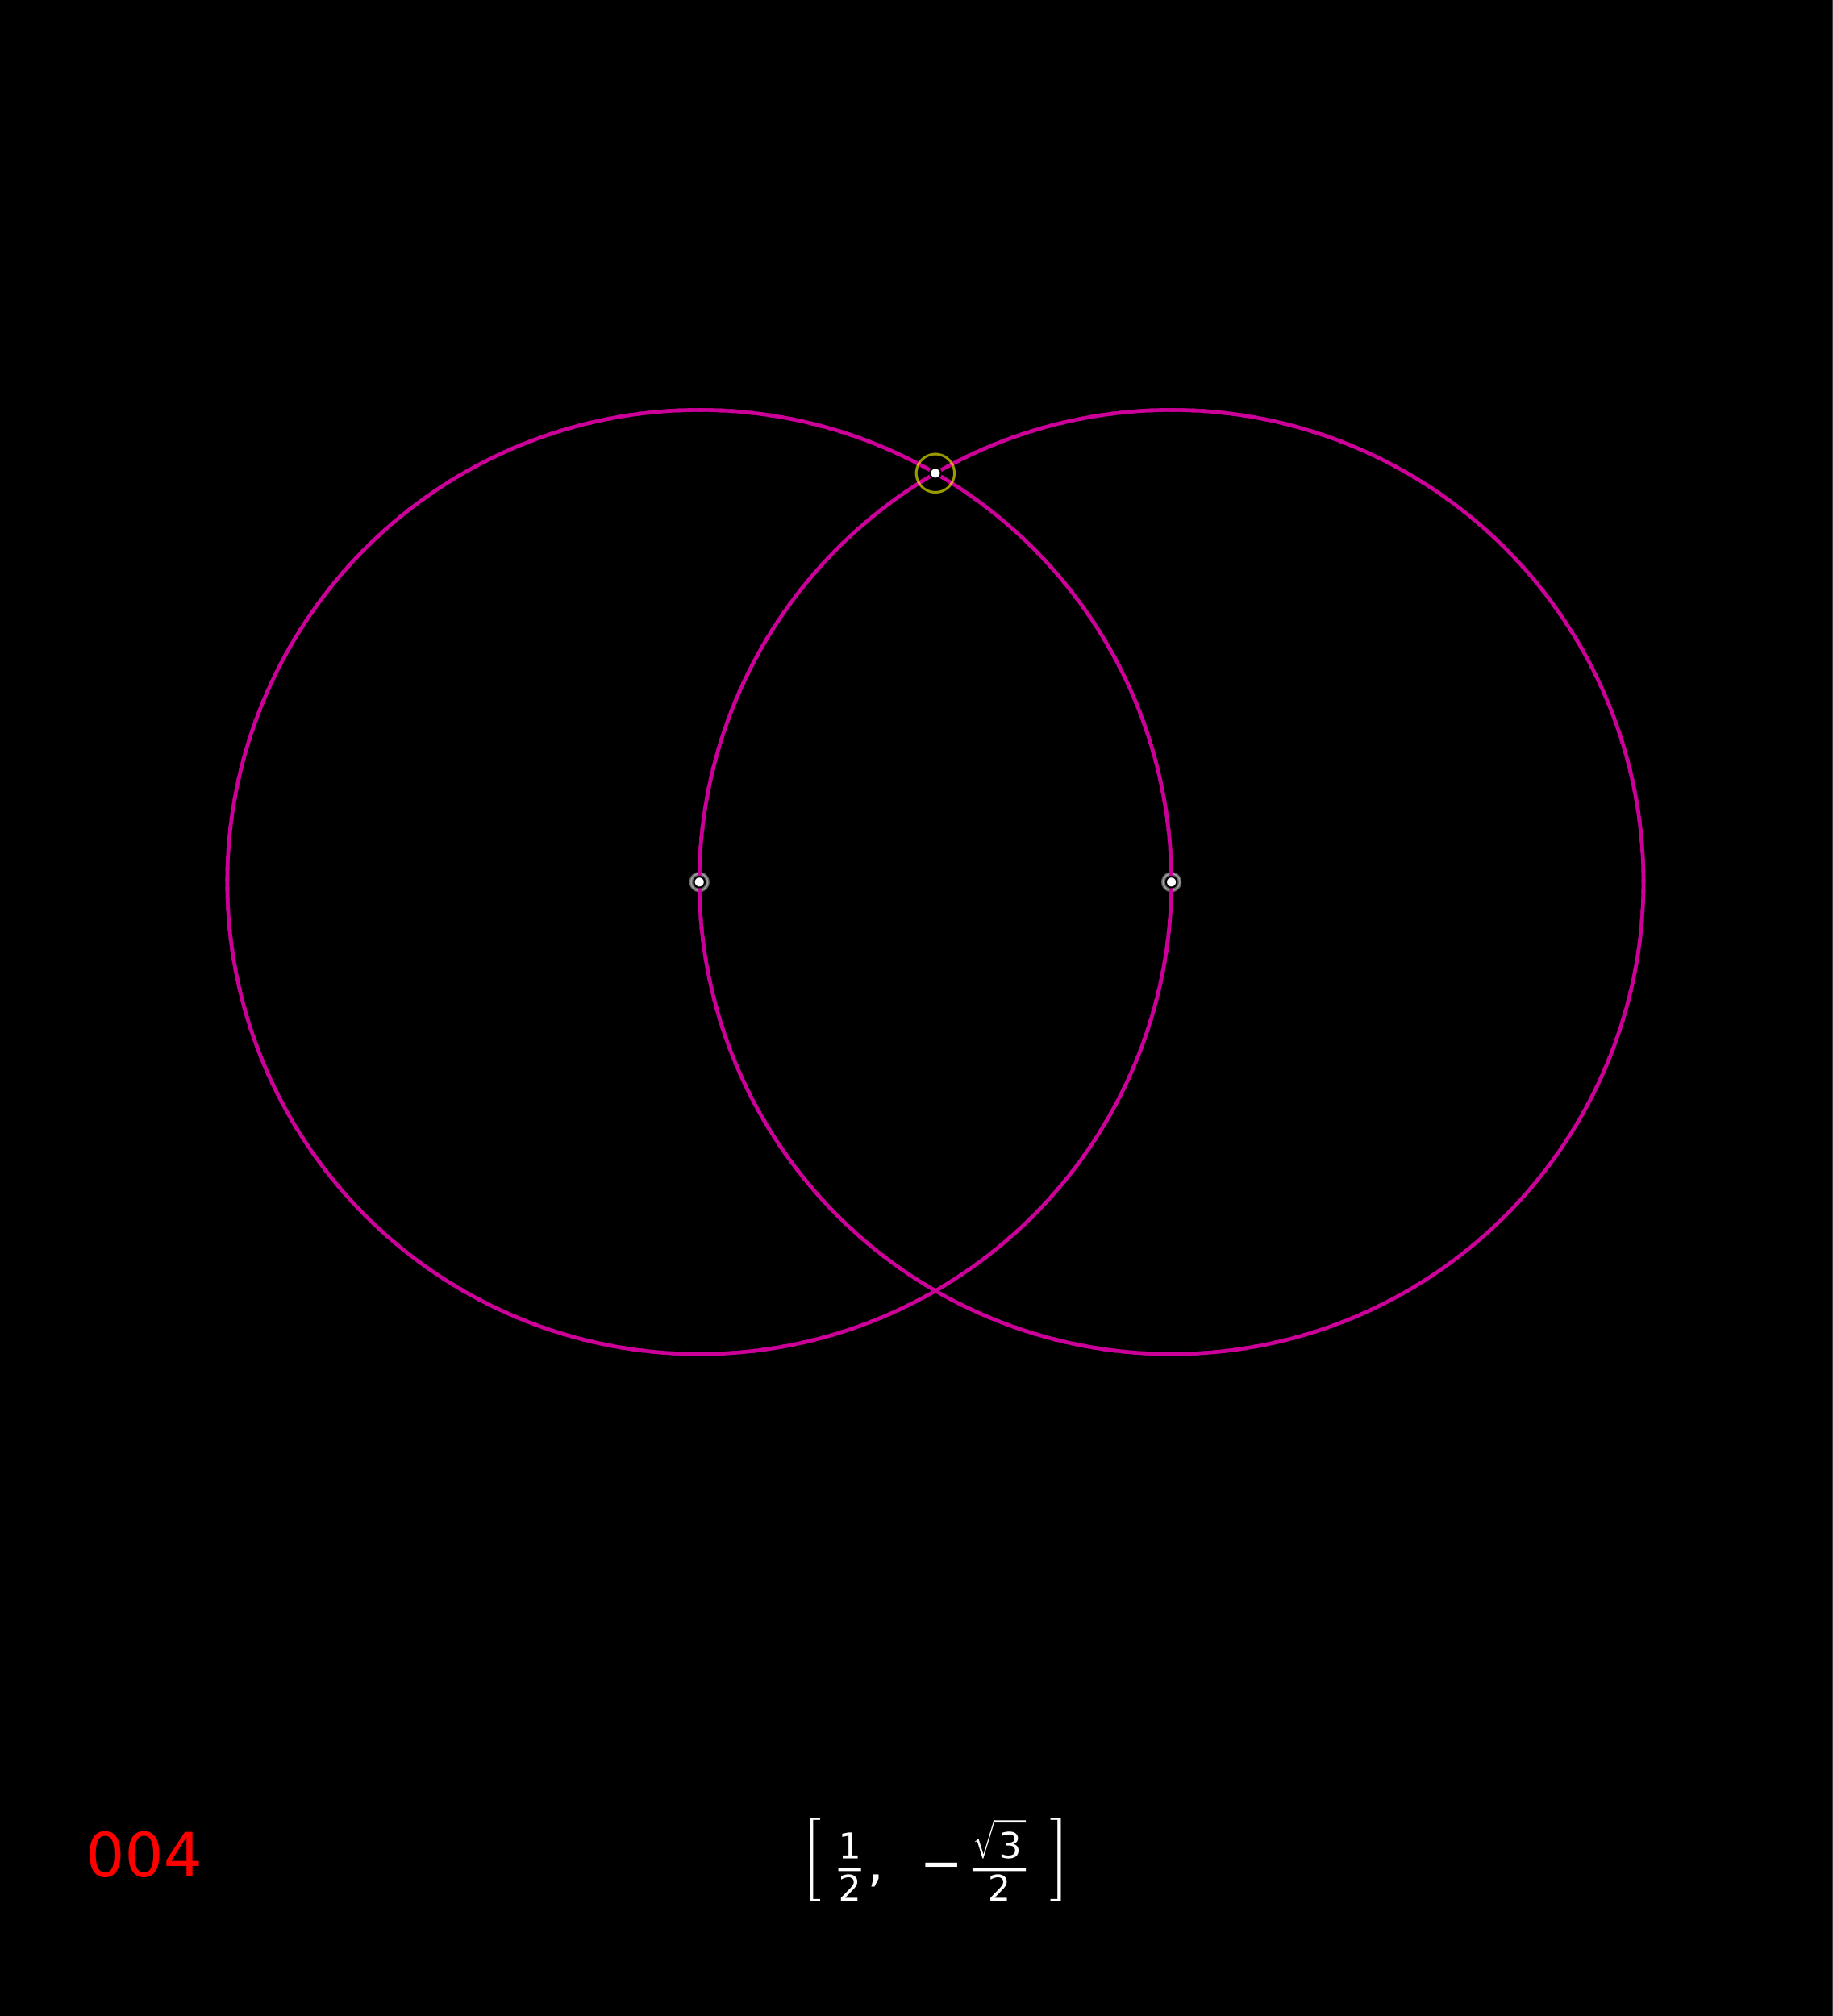
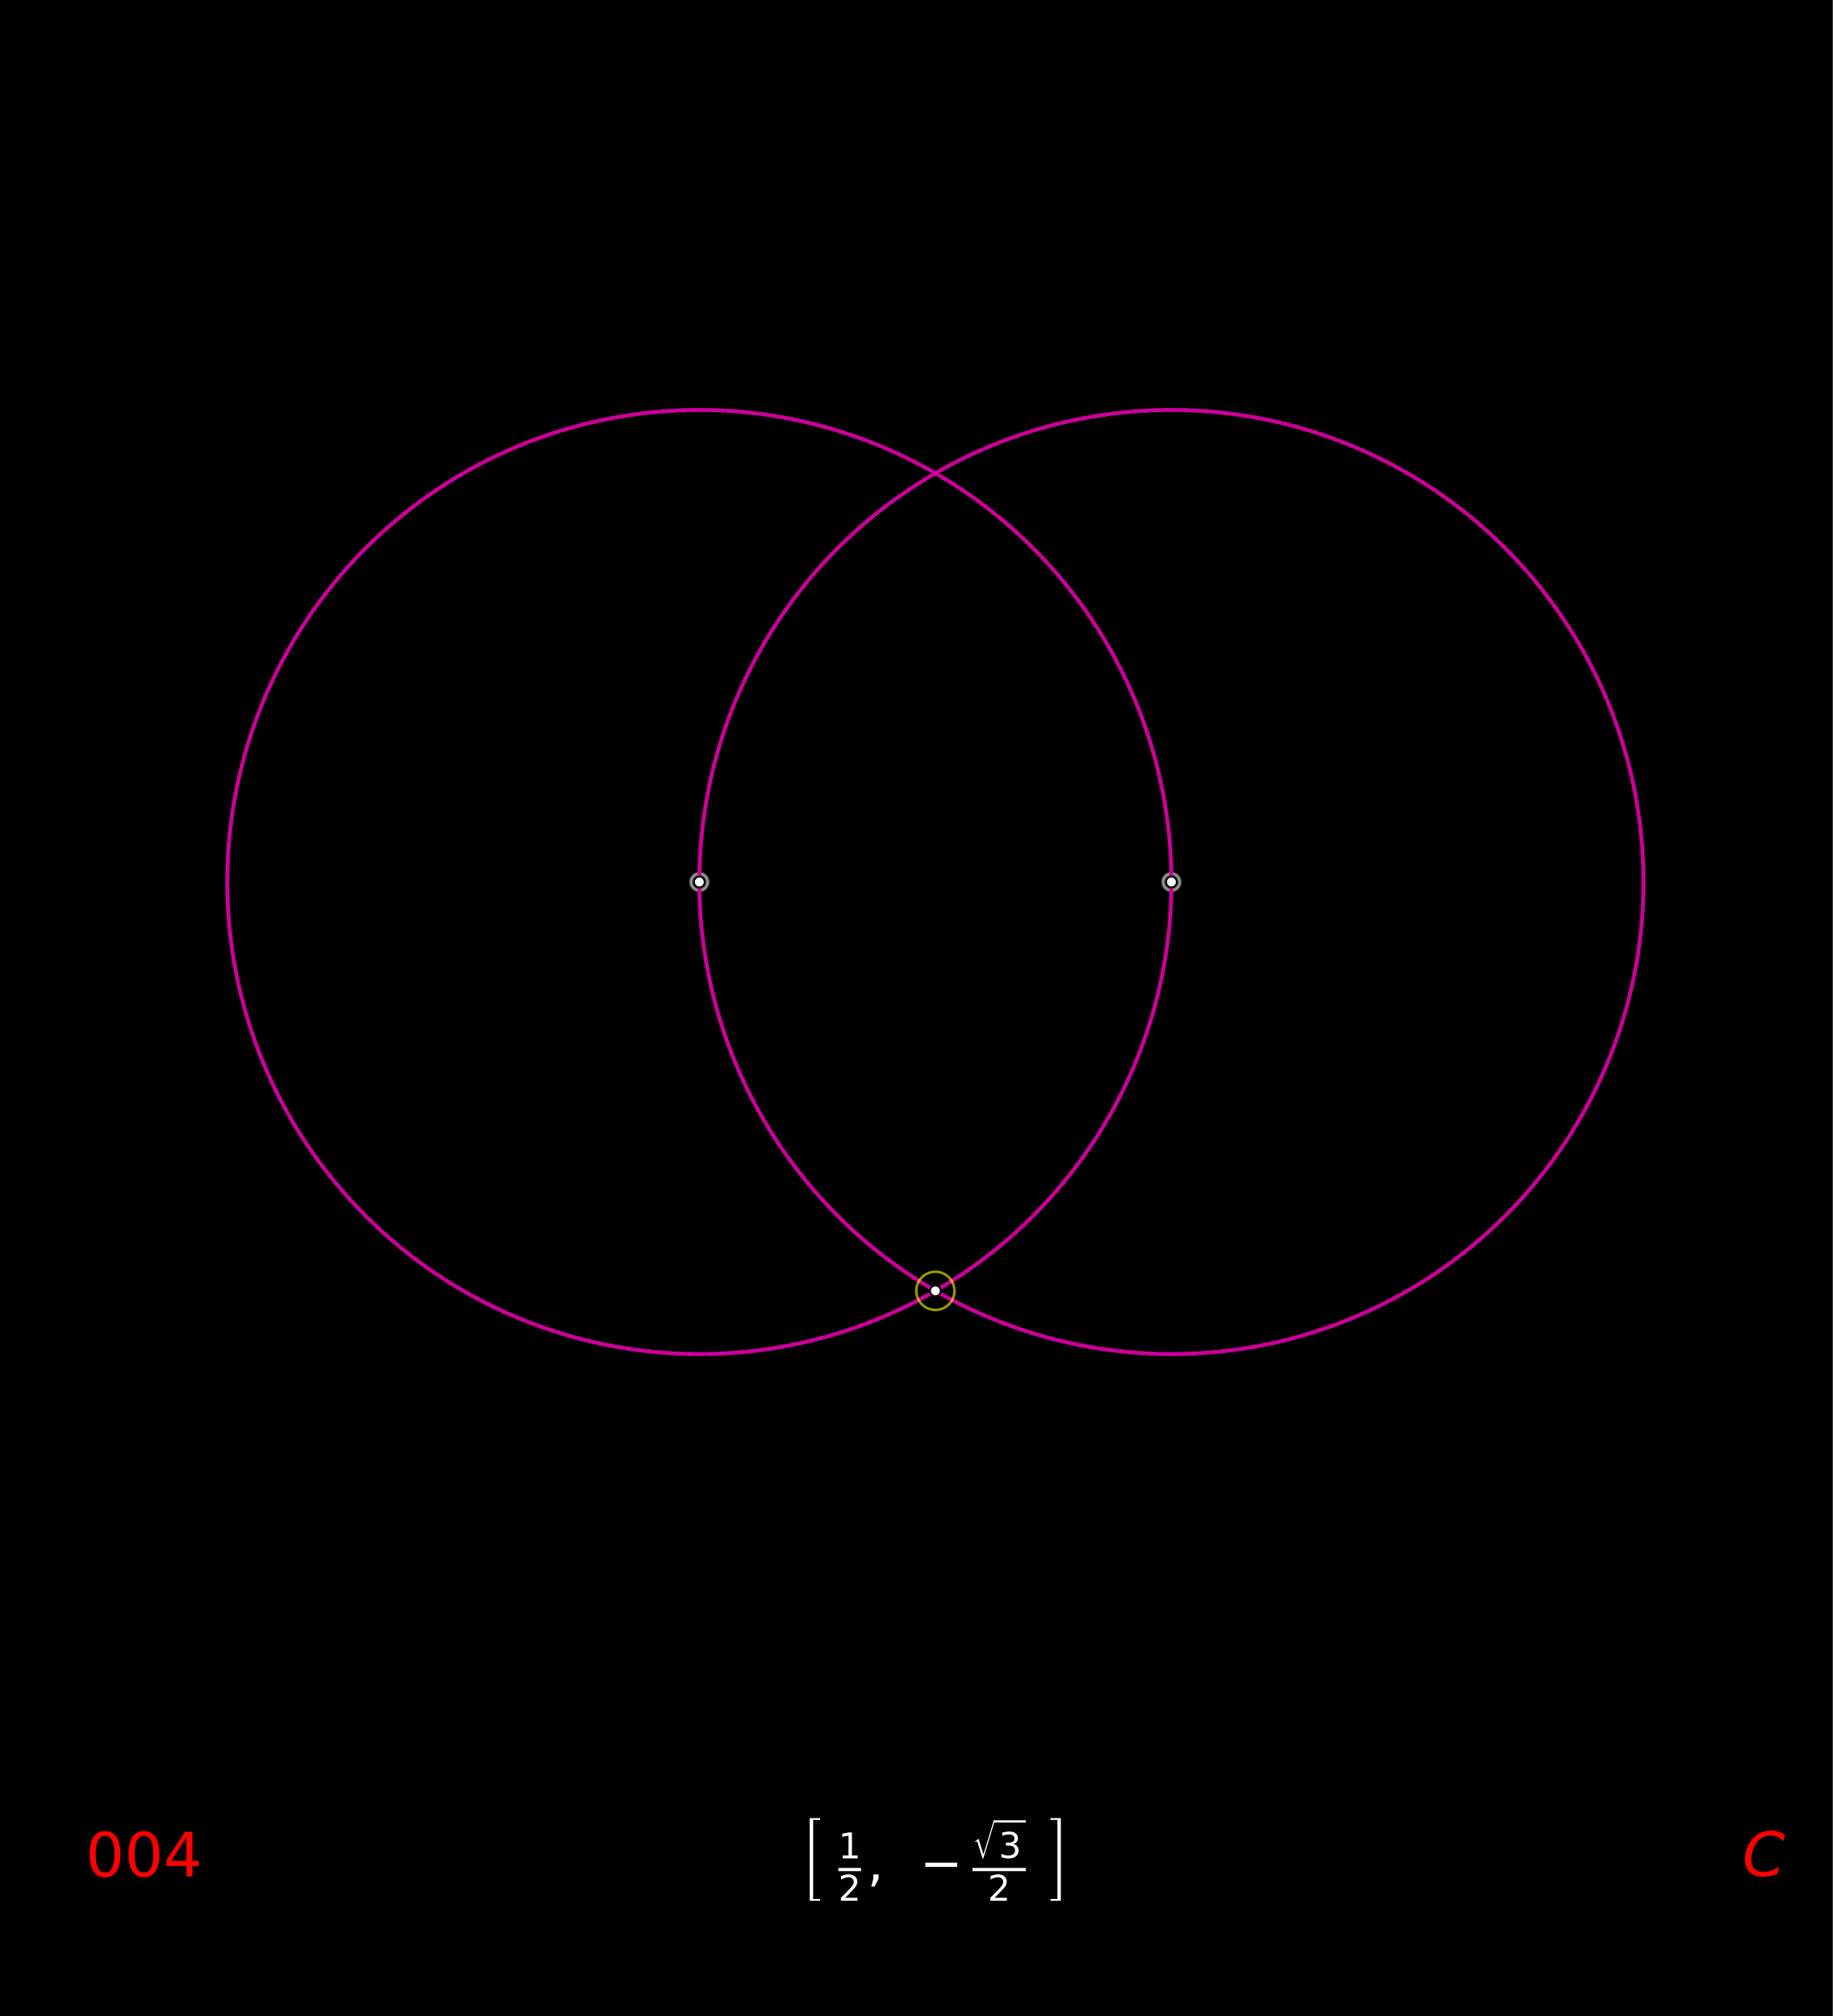
<svg xmlns="http://www.w3.org/2000/svg" xmlns:xlink="http://www.w3.org/1999/xlink" width="720pt" height="792pt" viewBox="0 0 720 792" version="1.1">
  <defs>
    <style type="text/css">*{stroke-linejoin: round; stroke-linecap: butt}</style>
  </defs>
  <g id="figure_1">
    <g id="patch_1">
      <path d="M 0 792  L 720 792  L 720 0  L 0 0  z " />
    </g>
    <g id="axes_1">
      <g id="line2d_1">
        <defs>
-           <path id="mf5962dab7e" d="M 0 3.5  C 0.928 3.5 1.819 3.131 2.475 2.475  C 3.131 1.819 3.5 0.928 3.5 0  C 3.5 -0.928 3.131 -1.819 2.475 -2.475  C 1.819 -3.131 0.928 -3.5 0 -3.5  C -0.928 -3.5 -1.819 -3.131 -2.475 -2.475  C -3.131 -1.819 -3.5 -0.928 -3.5 0  C -3.5 0.928 -3.131 1.819 -2.475 2.475  C -1.819 3.131 -0.928 3.5 0 3.5  z " style="stroke: #ffffff; stroke-opacity: 0.4" />
+           <path id="md481284717" d="M 0 3.5  C 0.928 3.5 1.819 3.131 2.475 2.475  C 3.131 1.819 3.5 0.928 3.5 0  C 3.5 -0.928 3.131 -1.819 2.475 -2.475  C 1.819 -3.131 0.928 -3.5 0 -3.5  C -0.928 -3.5 -1.819 -3.131 -2.475 -2.475  C -3.131 -1.819 -3.5 -0.928 -3.5 0  C -3.5 0.928 -3.131 1.819 -2.475 2.475  C -1.819 3.131 -0.928 3.5 0 3.5  z " style="stroke: #ffffff; stroke-opacity: 0.4" />
        </defs>
-         <g clip-path="url(#p3435b1c354)">
-           <use xlink:href="#mf5962dab7e" x="274.732" y="346.509" style="fill: #ffffff; fill-opacity: 0.4; stroke: #ffffff; stroke-opacity: 0.4" />
+         <g clip-path="url(#p053b90860a)">
+           <use xlink:href="#md481284717" x="274.732" y="346.509" style="fill: #ffffff; fill-opacity: 0.4; stroke: #ffffff; stroke-opacity: 0.4" />
        </g>
      </g>
      <g id="line2d_2">
-         <g clip-path="url(#p3435b1c354)">
-           <use xlink:href="#mf5962dab7e" x="460.188" y="346.509" style="fill: #ffffff; fill-opacity: 0.4; stroke: #ffffff; stroke-opacity: 0.4" />
+         <g clip-path="url(#p053b90860a)">
+           <use xlink:href="#md481284717" x="460.188" y="346.509" style="fill: #ffffff; fill-opacity: 0.4; stroke: #ffffff; stroke-opacity: 0.4" />
        </g>
      </g>
      <g id="patch_2">
-         <path d="M 274.732 161.054  C 323.916 161.054 371.091 180.594 405.869 215.372  C 440.647 250.15 460.188 297.326 460.188 346.509  C 460.188 395.692 440.647 442.868 405.869 477.646  C 371.091 512.424 323.916 531.965 274.732 531.965  C 225.549 531.965 178.373 512.424 143.595 477.646  C 108.817 442.868 89.277 395.692 89.277 346.509  C 89.277 297.326 108.817 250.15 143.595 215.372  C 178.373 180.594 225.549 161.054 274.732 161.054  L 274.732 161.054  z " clip-path="url(#p3435b1c354)" style="fill: none; stroke-dasharray: 1.5,2.475; stroke-dashoffset: 0; stroke: #cc0099; stroke-width: 1.5; stroke-linejoin: miter" />
+         <path d="M 274.732 531.965  C 323.916 531.965 371.091 512.424 405.869 477.646  C 440.647 442.868 460.188 395.692 460.188 346.509  C 460.188 297.326 440.647 250.15 405.869 215.372  C 371.091 180.594 323.916 161.054 274.732 161.054  C 225.549 161.054 178.373 180.594 143.595 215.372  C 108.817 250.15 89.277 297.326 89.277 346.509  C 89.277 395.692 108.817 442.868 143.595 477.646  C 178.373 512.424 225.549 531.965 274.732 531.965  L 274.732 531.965  z " clip-path="url(#p053b90860a)" style="fill: none; stroke-dasharray: 1.5,2.475; stroke-dashoffset: 0; stroke: #cc0099; stroke-width: 1.5; stroke-linejoin: miter" />
      </g>
      <g id="patch_3">
-         <path d="M 460.188 161.054  C 509.371 161.054 556.547 180.594 591.325 215.372  C 626.103 250.15 645.643 297.326 645.643 346.509  C 645.643 395.692 626.103 442.868 591.325 477.646  C 556.547 512.424 509.371 531.965 460.188 531.965  C 411.004 531.965 363.829 512.424 329.051 477.646  C 294.273 442.868 274.732 395.692 274.732 346.509  C 274.732 297.326 294.273 250.15 329.051 215.372  C 363.829 180.594 411.004 161.054 460.188 161.054  L 460.188 161.054  z " clip-path="url(#p3435b1c354)" style="fill: none; stroke-dasharray: 1.5,2.475; stroke-dashoffset: 0; stroke: #cc0099; stroke-width: 1.5; stroke-linejoin: miter" />
+         <path d="M 460.188 531.965  C 509.371 531.965 556.547 512.424 591.325 477.646  C 626.103 442.868 645.643 395.692 645.643 346.509  C 645.643 297.326 626.103 250.15 591.325 215.372  C 556.547 180.594 509.371 161.054 460.188 161.054  C 411.004 161.054 363.829 180.594 329.051 215.372  C 294.273 250.15 274.732 297.326 274.732 346.509  C 274.732 395.692 294.273 442.868 329.051 477.646  C 363.829 512.424 411.004 531.965 460.188 531.965  L 460.188 531.965  z " clip-path="url(#p053b90860a)" style="fill: none; stroke-dasharray: 1.5,2.475; stroke-dashoffset: 0; stroke: #cc0099; stroke-width: 1.5; stroke-linejoin: miter" />
      </g>
      <g id="patch_4">
-         <path d="M 460.188 161.054  C 509.371 161.054 556.547 180.594 591.325 215.372  C 626.103 250.15 645.643 297.326 645.643 346.509  C 645.643 395.692 626.103 442.868 591.325 477.646  C 556.547 512.424 509.371 531.965 460.188 531.965  C 411.004 531.965 363.829 512.424 329.051 477.646  C 294.273 442.868 274.732 395.692 274.732 346.509  C 274.732 297.326 294.273 250.15 329.051 215.372  C 363.829 180.594 411.004 161.054 460.188 161.054  L 460.188 161.054  z " clip-path="url(#p3435b1c354)" style="fill: none; stroke: #cc0099; stroke-width: 1.5; stroke-linejoin: miter" />
+         <path d="M 274.732 531.965  C 323.916 531.965 371.091 512.424 405.869 477.646  C 440.647 442.868 460.188 395.692 460.188 346.509  C 460.188 297.326 440.647 250.15 405.869 215.372  C 371.091 180.594 323.916 161.054 274.732 161.054  C 225.549 161.054 178.373 180.594 143.595 215.372  C 108.817 250.15 89.277 297.326 89.277 346.509  C 89.277 395.692 108.817 442.868 143.595 477.646  C 178.373 512.424 225.549 531.965 274.732 531.965  L 274.732 531.965  z " clip-path="url(#p053b90860a)" style="fill: none; stroke: #cc0099; stroke-width: 1.5; stroke-linejoin: miter" />
      </g>
      <g id="patch_5">
-         <path d="M 274.732 161.054  C 323.916 161.054 371.091 180.594 405.869 215.372  C 440.647 250.15 460.188 297.326 460.188 346.509  C 460.188 395.692 440.647 442.868 405.869 477.646  C 371.091 512.424 323.916 531.965 274.732 531.965  C 225.549 531.965 178.373 512.424 143.595 477.646  C 108.817 442.868 89.277 395.692 89.277 346.509  C 89.277 297.326 108.817 250.15 143.595 215.372  C 178.373 180.594 225.549 161.054 274.732 161.054  L 274.732 161.054  z " clip-path="url(#p3435b1c354)" style="fill: none; stroke: #cc0099; stroke-width: 1.5; stroke-linejoin: miter" />
+         <path d="M 460.188 531.965  C 509.371 531.965 556.547 512.424 591.325 477.646  C 626.103 442.868 645.643 395.692 645.643 346.509  C 645.643 297.326 626.103 250.15 591.325 215.372  C 556.547 180.594 509.371 161.054 460.188 161.054  C 411.004 161.054 363.829 180.594 329.051 215.372  C 294.273 250.15 274.732 297.326 274.732 346.509  C 274.732 395.692 294.273 442.868 329.051 477.646  C 363.829 512.424 411.004 531.965 460.188 531.965  L 460.188 531.965  z " clip-path="url(#p053b90860a)" style="fill: none; stroke: #cc0099; stroke-width: 1.5; stroke-linejoin: miter" />
      </g>
      <g id="line2d_3">
        <defs>
-           <path id="m8d8f91b697" d="M 0 7.5  C 1.989 7.5 3.897 6.71 5.303 5.303  C 6.71 3.897 7.5 1.989 7.5 0  C 7.5 -1.989 6.71 -3.897 5.303 -5.303  C 3.897 -6.71 1.989 -7.5 0 -7.5  C -1.989 -7.5 -3.897 -6.71 -5.303 -5.303  C -6.71 -3.897 -7.5 -1.989 -7.5 0  C -7.5 1.989 -6.71 3.897 -5.303 5.303  C -3.897 6.71 -1.989 7.5 0 7.5  z " style="stroke: #ffff00; stroke-opacity: 0.6" />
+           <path id="m8682b91485" d="M 0 7.5  C 1.989 7.5 3.897 6.71 5.303 5.303  C 6.71 3.897 7.5 1.989 7.5 0  C 7.5 -1.989 6.71 -3.897 5.303 -5.303  C 3.897 -6.71 1.989 -7.5 0 -7.5  C -1.989 -7.5 -3.897 -6.71 -5.303 -5.303  C -6.71 -3.897 -7.5 -1.989 -7.5 0  C -7.5 1.989 -6.71 3.897 -5.303 5.303  C -3.897 6.71 -1.989 7.5 0 7.5  z " style="stroke: #ffff00; stroke-opacity: 0.6" />
        </defs>
-         <g clip-path="url(#p3435b1c354)">
-           <use xlink:href="#m8d8f91b697" x="367.46" y="185.9" style="fill-opacity: 0; stroke: #ffff00; stroke-opacity: 0.6" />
+         <g clip-path="url(#p053b90860a)">
+           <use xlink:href="#m8682b91485" x="367.46" y="507.118" style="fill-opacity: 0; stroke: #ffff00; stroke-opacity: 0.6" />
        </g>
      </g>
      <g id="line2d_4">
        <defs>
-           <path id="m9ead7bcb7f" d="M 0 2  C 0.53 2 1.039 1.789 1.414 1.414  C 1.789 1.039 2 0.53 2 0  C 2 -0.53 1.789 -1.039 1.414 -1.414  C 1.039 -1.789 0.53 -2 0 -2  C -0.53 -2 -1.039 -1.789 -1.414 -1.414  C -1.789 -1.039 -2 -0.53 -2 0  C -2 0.53 -1.789 1.039 -1.414 1.414  C -1.039 1.789 -0.53 2 0 2  z " style="stroke: #000000" />
+           <path id="mfba99ecbb9" d="M 0 2  C 0.53 2 1.039 1.789 1.414 1.414  C 1.789 1.039 2 0.53 2 0  C 2 -0.53 1.789 -1.039 1.414 -1.414  C 1.039 -1.789 0.53 -2 0 -2  C -0.53 -2 -1.039 -1.789 -1.414 -1.414  C -1.789 -1.039 -2 -0.53 -2 0  C -2 0.53 -1.789 1.039 -1.414 1.414  C -1.039 1.789 -0.53 2 0 2  z " style="stroke: #000000" />
        </defs>
-         <g clip-path="url(#p3435b1c354)">
-           <use xlink:href="#m9ead7bcb7f" x="274.732" y="346.509" style="stroke: #000000" />
+         <g clip-path="url(#p053b90860a)">
+           <use xlink:href="#mfba99ecbb9" x="274.732" y="346.509" style="stroke: #000000" />
        </g>
      </g>
      <g id="line2d_5">
-         <g clip-path="url(#p3435b1c354)">
-           <use xlink:href="#m9ead7bcb7f" x="460.188" y="346.509" style="stroke: #000000" />
+         <g clip-path="url(#p053b90860a)">
+           <use xlink:href="#mfba99ecbb9" x="460.188" y="346.509" style="stroke: #000000" />
        </g>
      </g>
      <g id="line2d_6">
-         <g clip-path="url(#p3435b1c354)">
-           <use xlink:href="#m9ead7bcb7f" x="367.46" y="185.9" style="stroke: #000000" />
+         <g clip-path="url(#p053b90860a)">
+           <use xlink:href="#mfba99ecbb9" x="367.46" y="507.118" style="stroke: #000000" />
        </g>
      </g>
      <g id="line2d_7">
        <defs>
-           <path id="md210a025c0" d="M 0 1.25  C 0.332 1.25 0.649 1.118 0.884 0.884  C 1.118 0.649 1.25 0.332 1.25 0  C 1.25 -0.332 1.118 -0.649 0.884 -0.884  C 0.649 -1.118 0.332 -1.25 0 -1.25  C -0.332 -1.25 -0.649 -1.118 -0.884 -0.884  C -1.118 -0.649 -1.25 -0.332 -1.25 0  C -1.25 0.332 -1.118 0.649 -0.884 0.884  C -0.649 1.118 -0.332 1.25 0 1.25  z " style="stroke: #ffffff" />
+           <path id="mb46031acf9" d="M 0 1.25  C 0.332 1.25 0.649 1.118 0.884 0.884  C 1.118 0.649 1.25 0.332 1.25 0  C 1.25 -0.332 1.118 -0.649 0.884 -0.884  C 0.649 -1.118 0.332 -1.25 0 -1.25  C -0.332 -1.25 -0.649 -1.118 -0.884 -0.884  C -1.118 -0.649 -1.25 -0.332 -1.25 0  C -1.25 0.332 -1.118 0.649 -0.884 0.884  C -0.649 1.118 -0.332 1.25 0 1.25  z " style="stroke: #ffffff" />
        </defs>
-         <g clip-path="url(#p3435b1c354)">
-           <use xlink:href="#md210a025c0" x="274.732" y="346.509" style="fill: #ffffff; stroke: #ffffff" />
+         <g clip-path="url(#p053b90860a)">
+           <use xlink:href="#mb46031acf9" x="274.732" y="346.509" style="fill: #ffffff; stroke: #ffffff" />
        </g>
      </g>
      <g id="line2d_8">
-         <g clip-path="url(#p3435b1c354)">
-           <use xlink:href="#md210a025c0" x="460.188" y="346.509" style="fill: #ffffff; stroke: #ffffff" />
+         <g clip-path="url(#p053b90860a)">
+           <use xlink:href="#mb46031acf9" x="460.188" y="346.509" style="fill: #ffffff; stroke: #ffffff" />
        </g>
      </g>
      <g id="line2d_9">
-         <g clip-path="url(#p3435b1c354)">
-           <use xlink:href="#md210a025c0" x="367.46" y="185.9" style="fill: #ffffff; stroke: #ffffff" />
+         <g clip-path="url(#p053b90860a)">
+           <use xlink:href="#mb46031acf9" x="367.46" y="507.118" style="fill: #ffffff; stroke: #ffffff" />
        </g>
      </g>
    </g>
    <g id="axes_2">
      <g id="text_1">
        <g style="fill: #ffffff" transform="translate(314.76 738.8491) scale(0.2 -0.2)">
          <defs>
            <path id="STIXSizeTwoSym-Regular-5b" d="M 2701 -1786  L 1216 -1786  L 1216 10022  L 2701 10022  L 2701 9766  L 1702 9766  L 1702 -1530  L 2701 -1530  L 2701 -1786  z " transform="scale(0.015625)" />
            <path id="DejaVuSans-31" d="M 794 531  L 1825 531  L 1825 4091  L 703 3866  L 703 4441  L 1819 4666  L 2450 4666  L 2450 531  L 3481 531  L 3481 0  L 794 0  L 794 531  z " transform="scale(0.015625)" />
            <path id="DejaVuSans-32" d="M 1228 531  L 3431 531  L 3431 0  L 469 0  L 469 531  Q 828 903 1448 1529  Q 2069 2156 2228 2338  Q 2531 2678 2651 2914  Q 2772 3150 2772 3378  Q 2772 3750 2511 3984  Q 2250 4219 1831 4219  Q 1534 4219 1204 4116  Q 875 4013 500 3803  L 500 4441  Q 881 4594 1212 4672  Q 1544 4750 1819 4750  Q 2544 4750 2975 4387  Q 3406 4025 3406 3419  Q 3406 3131 3298 2873  Q 3191 2616 2906 2266  Q 2828 2175 2409 1742  Q 1991 1309 1228 531  z " transform="scale(0.015625)" />
            <path id="DejaVuSans-2c" d="M 750 794  L 1409 794  L 1409 256  L 897 -744  L 494 -744  L 750 256  L 750 794  z " transform="scale(0.015625)" />
            <path id="DejaVuSans-2212" d="M 678 2272  L 4684 2272  L 4684 1741  L 678 1741  L 678 2272  z " transform="scale(0.015625)" />
            <path id="STIXSizeOneSym-Regular-221a" d="M 6970 9933  L 3373 -1888  L 3104 -1888  L 1626 2918  Q 1555 3149 1465 3251  Q 1376 3354 1229 3354  Q 1011 3354 794 3181  L 717 3309  L 1766 4115  L 1926 4115  L 3379 -602  L 3405 -602  L 6605 9933  L 6970 9933  z " transform="scale(0.015625)" />
            <path id="DejaVuSans-33" d="M 2597 2516  Q 3050 2419 3304 2112  Q 3559 1806 3559 1356  Q 3559 666 3084 287  Q 2609 -91 1734 -91  Q 1441 -91 1130 -33  Q 819 25 488 141  L 488 750  Q 750 597 1062 519  Q 1375 441 1716 441  Q 2309 441 2620 675  Q 2931 909 2931 1356  Q 2931 1769 2642 2001  Q 2353 2234 1838 2234  L 1294 2234  L 1294 2753  L 1863 2753  Q 2328 2753 2575 2939  Q 2822 3125 2822 3475  Q 2822 3834 2567 4026  Q 2313 4219 1838 4219  Q 1578 4219 1281 4162  Q 984 4106 628 3988  L 628 4550  Q 988 4650 1302 4700  Q 1616 4750 1894 4750  Q 2613 4750 3031 4423  Q 3450 4097 3450 3541  Q 3450 3153 3228 2886  Q 3006 2619 2597 2516  z " transform="scale(0.015625)" />
            <path id="STIXSizeTwoSym-Regular-5d" d="M 1722 -1786  L 237 -1786  L 237 -1530  L 1235 -1530  L 1235 9766  L 237 9766  L 237 10022  L 1722 10022  L 1722 -1786  z " transform="scale(0.015625)" />
          </defs>
          <use xlink:href="#STIXSizeTwoSym-Regular-5b" transform="translate(0 -14.84375) scale(0.880166)" />
          <use xlink:href="#DejaVuSans-31" transform="translate(72.86238 43.8125) scale(0.7)" />
          <use xlink:href="#DejaVuSans-32" transform="translate(72.86238 -39.39062) scale(0.7)" />
          <use xlink:href="#DejaVuSans-2c" transform="translate(129.8985 0.015625)" />
          <use xlink:href="#DejaVuSans-2212" transform="translate(233.1208 0.015625)" />
          <use xlink:href="#STIXSizeOneSym-Regular-221a" transform="translate(336.3923 55.78906) scale(0.405101)" />
          <use xlink:href="#DejaVuSans-33" transform="translate(387.964 44.67188) scale(0.7)" />
          <use xlink:href="#DejaVuSans-32" transform="translate(366.3923 -39.39062) scale(0.7)" />
          <use xlink:href="#STIXSizeTwoSym-Regular-5d" transform="translate(486.2205 -14.84375) scale(0.880166)" />
          <path d="M 72.862 18.812  L 72.862 25.062  L 117.399 25.062  L 117.399 18.812  L 72.862 18.812  z " />
          <path d="M 379.214 114.25  L 379.214 118.625  L 441.25 118.625  L 441.25 114.25  L 379.214 114.25  z " />
          <path d="M 336.392 18.812  L 336.392 25.062  L 441.25 25.062  L 441.25 18.812  L 336.392 18.812  z " />
        </g>
      </g>
      <g id="text_2">
        <g style="fill: #ff0000" transform="translate(33.64 737.1716) scale(0.24 -0.24)">
          <defs>
            <path id="DejaVuSans-30" d="M 2034 4250  Q 1547 4250 1301 3770  Q 1056 3291 1056 2328  Q 1056 1369 1301 889  Q 1547 409 2034 409  Q 2525 409 2770 889  Q 3016 1369 3016 2328  Q 3016 3291 2770 3770  Q 2525 4250 2034 4250  z M 2034 4750  Q 2819 4750 3233 4129  Q 3647 3509 3647 2328  Q 3647 1150 3233 529  Q 2819 -91 2034 -91  Q 1250 -91 836 529  Q 422 1150 422 2328  Q 422 3509 836 4129  Q 1250 4750 2034 4750  z " transform="scale(0.015625)" />
            <path id="DejaVuSans-34" d="M 2419 4116  L 825 1625  L 2419 1625  L 2419 4116  z M 2253 4666  L 3047 4666  L 3047 1625  L 3713 1625  L 3713 1100  L 3047 1100  L 3047 0  L 2419 0  L 2419 1100  L 313 1100  L 313 1709  L 2253 4666  z " transform="scale(0.015625)" />
          </defs>
          <use xlink:href="#DejaVuSans-30" />
          <use xlink:href="#DejaVuSans-30" x="63.623" />
          <use xlink:href="#DejaVuSans-34" x="127.246" />
        </g>
      </g>
+       <g id="text_3">
+         <g style="fill: #ff0000" transform="translate(684.48 737.1716) scale(0.24 -0.24)">
+           <defs>
+             <path id="DejaVuSans-Oblique-43" d="M 4447 4306  L 4319 3641  Q 4019 3944 3683 4091  Q 3347 4238 2956 4238  Q 2422 4238 2017 3981  Q 1613 3725 1319 3200  Q 1131 2863 1032 2486  Q 934 2109 934 1728  Q 934 1091 1264 756  Q 1594 422 2222 422  Q 2656 422 3056 561  Q 3456 700 3834 978  L 3688 231  Q 3316 72 2936 -9  Q 2556 -91 2175 -91  Q 1278 -91 773 396  Q 269 884 269 1753  Q 269 2309 461 2846  Q 653 3384 1013 3828  Q 1394 4300 1883 4525  Q 2372 4750 3022 4750  Q 3422 4750 3780 4639  Q 4138 4528 4447 4306  z " transform="scale(0.015625)" />
+           </defs>
+           <use xlink:href="#DejaVuSans-Oblique-43" transform="translate(0 0.78125)" />
+         </g>
+       </g>
    </g>
  </g>
  <defs>
-     <clipPath id="p3435b1c354">
+     <clipPath id="p053b90860a">
      <rect x="33.64" y="12.689" width="667.64" height="667.64" />
    </clipPath>
  </defs>
</svg>
